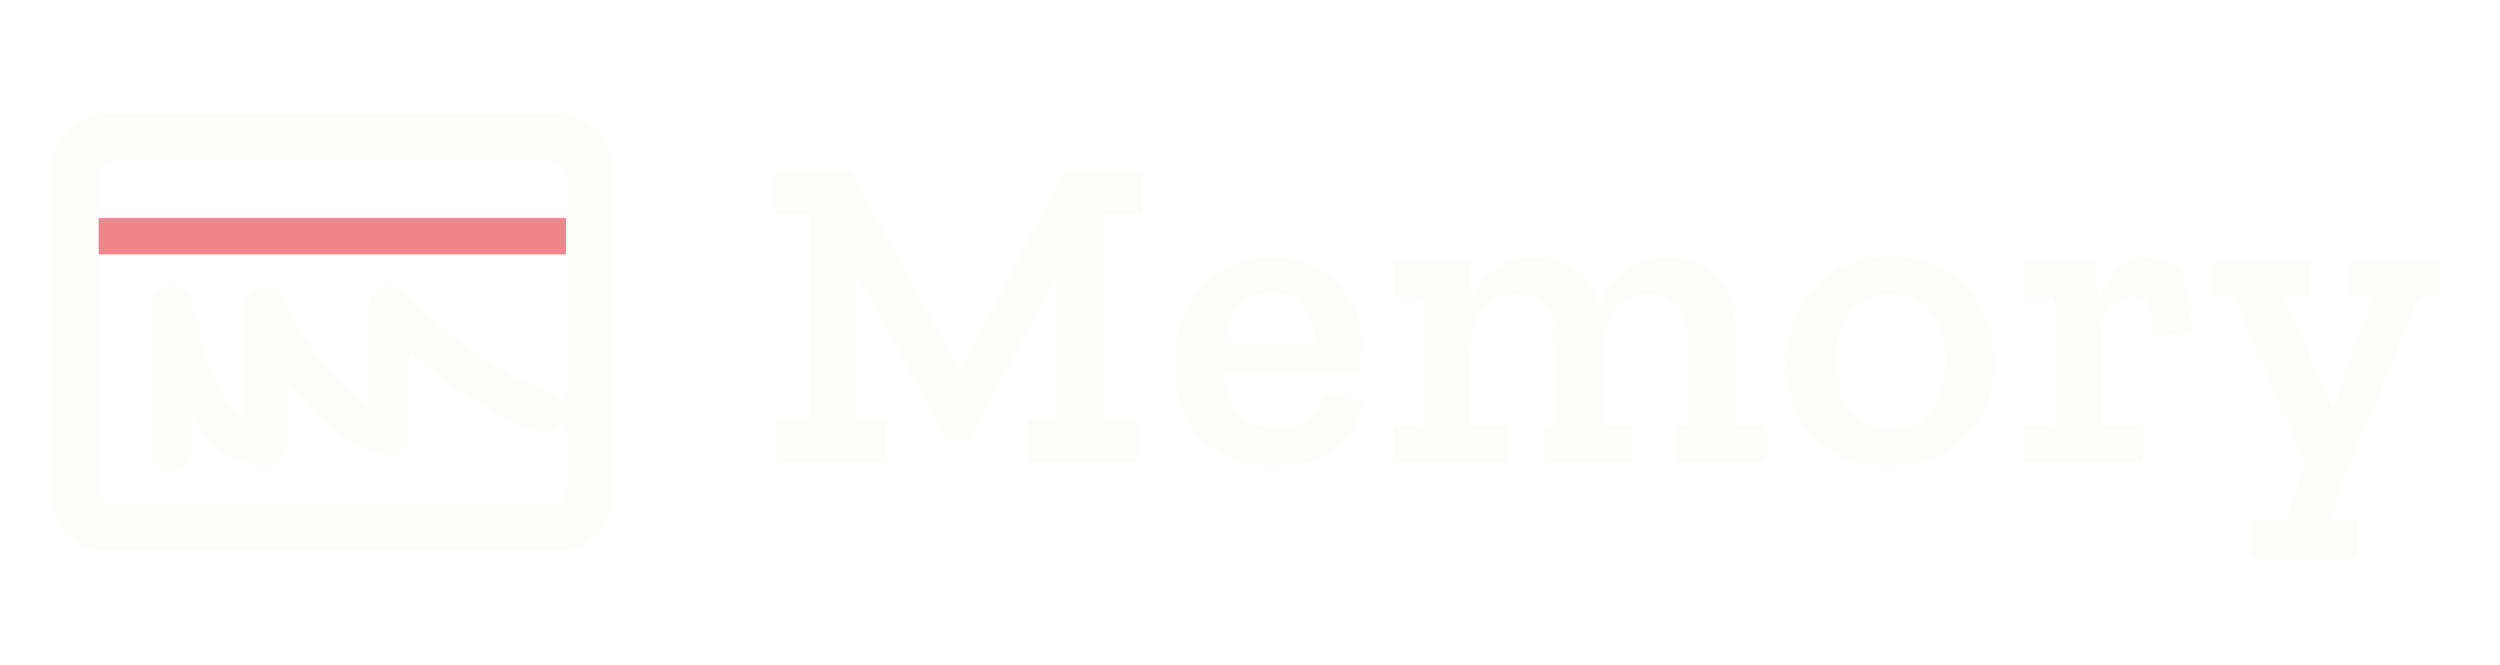
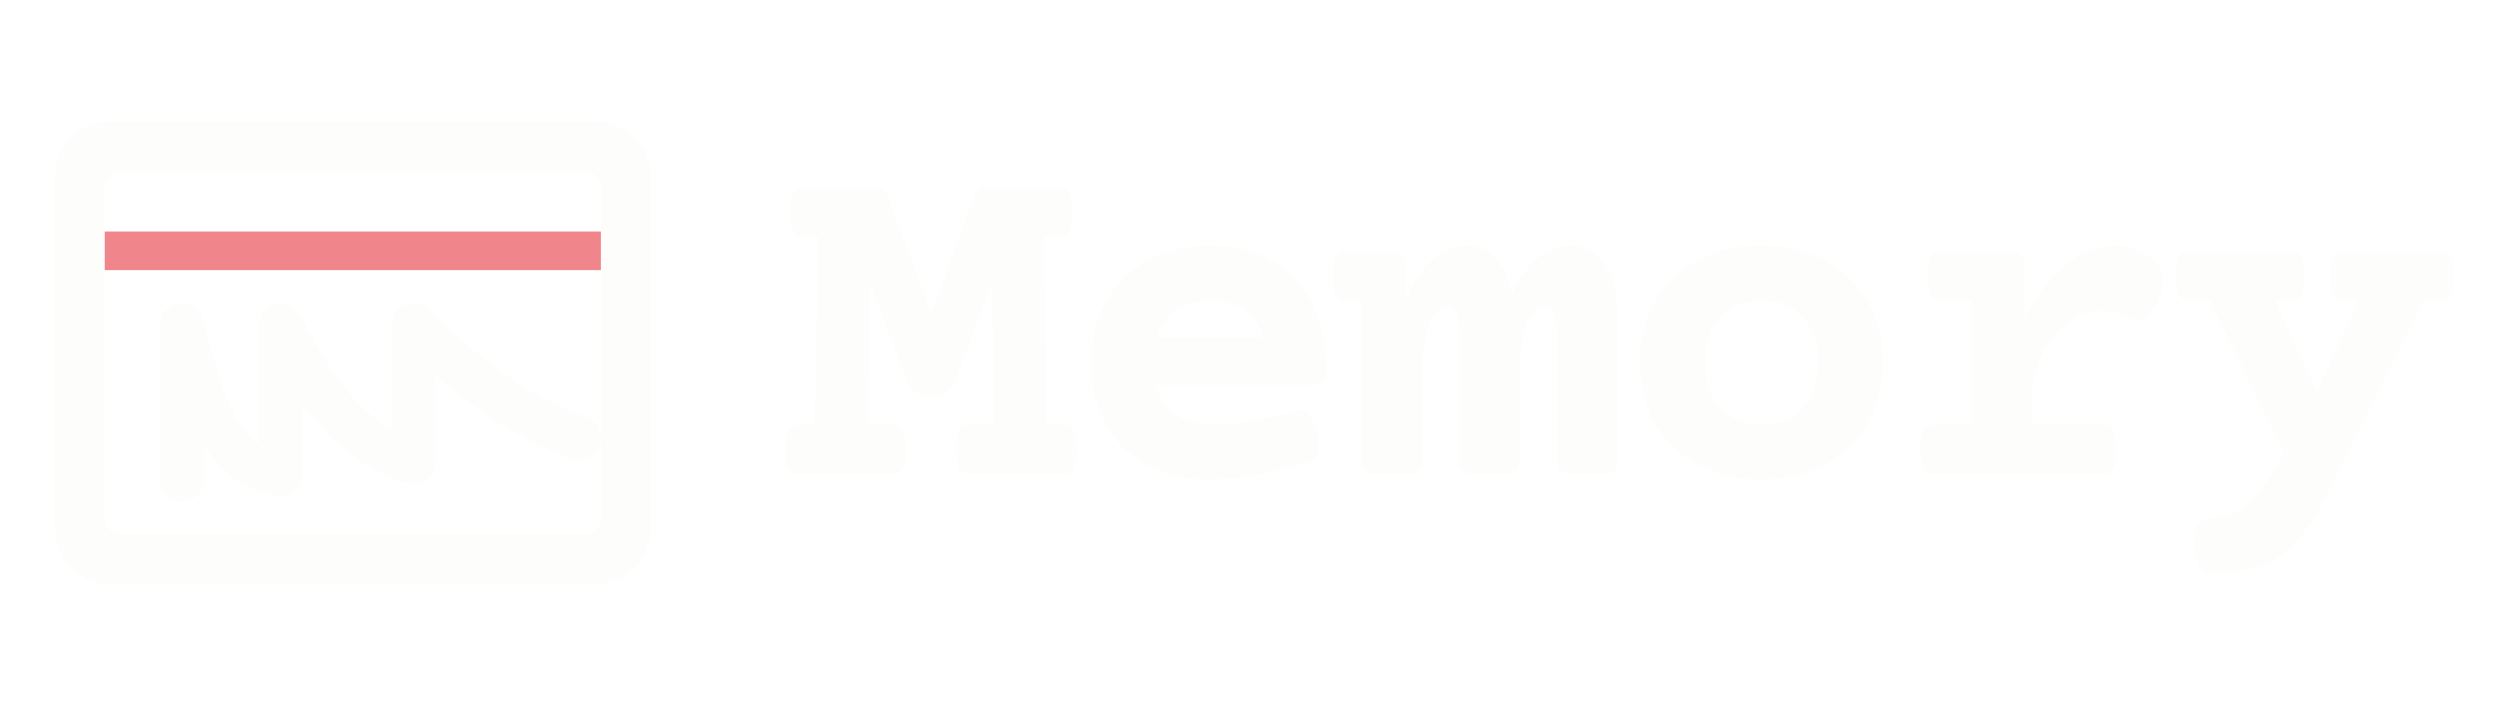
- <svg xmlns="http://www.w3.org/2000/svg" viewBox="0 0 963 256" width="963" height="256" role="img" aria-labelledby="t">
+ <svg xmlns="http://www.w3.org/2000/svg" viewBox="0 0 907 256" width="907" height="256" role="img" aria-labelledby="t">
  <path fill="#FDFDFB" fill-rule="evenodd" d="M40 44H216A20 20 0 0 1 236 64V192A20 20 0 0 1 216 212H40A20 20 0 0 1 20 192V64A20 20 0 0 1 40 44ZM44 62A6 6 0 0 0 38 68V188A6 6 0 0 0 44 194H212A6 6 0 0 0 218 188V68A6 6 0 0 0 212 62Z" />
  <path fill="#F0868C" d="M38 84H218A0 0 0 0 1 218 84V98A0 0 0 0 1 218 98H38A0 0 0 0 1 38 98V84A0 0 0 0 1 38 84Z" />
  <path fill="#FDFDFB" d="M58 118H74A0 0 0 0 1 74 118V174A0 0 0 0 1 74 174H58A0 0 0 0 1 58 174V118A0 0 0 0 1 58 118Z" />
  <path fill="#FDFDFB" d="M58 118A8 8 0 1 0 74 118A8 8 0 1 0 58 118Z" />
  <path fill="#FDFDFB" d="M58 174A8 8 0 1 0 74 174A8 8 0 1 0 58 174Z" />
  <path fill="#FDFDFB" d="M73.8 116.1C84.6 160.2 91.6 161.7 103.5 164L100.5 179.7C88.4 177.4 71.4 173.6 58.2 119.9Z" />
  <path fill="#FDFDFB" d="M94 118H110A0 0 0 0 1 110 118V171.9A0 0 0 0 1 110 171.9H94A0 0 0 0 1 94 171.9V118A0 0 0 0 1 94 118Z" />
  <path fill="#FDFDFB" d="M94 118A8 8 0 1 0 110 118A8 8 0 1 0 94 118Z" />
  <path fill="#FDFDFB" d="M94 171.9A8 8 0 1 0 110 171.9A8 8 0 1 0 94 171.9Z" />
  <path fill="#FDFDFB" d="M109.2 114.5C124.4 145.4 137.7 155.8 152.2 160L147.8 175.4C130.3 170.3 111.6 155.8 94.8 121.5Z" />
  <path fill="#FDFDFB" d="M142 118H158A0 0 0 0 1 158 118V167.7A0 0 0 0 1 158 167.7H142A0 0 0 0 1 142 167.7V118A0 0 0 0 1 142 118Z" />
  <path fill="#FDFDFB" d="M142 118A8 8 0 1 0 158 118A8 8 0 1 0 142 118Z" />
  <path fill="#FDFDFB" d="M142 167.7A8 8 0 1 0 158 167.7A8 8 0 1 0 142 167.7Z" />
  <path fill="#FDFDFB" d="M155.6 112.3C175.2 131.4 193.7 145 212.5 151.2L207.5 166.4C186.3 159.4 164.8 143.6 144.4 123.7Z" />
  <path fill="#FDFDFB" d="M202 158.8A8 8 0 1 0 218 158.8A8 8 0 1 0 202 158.8Z" />
-   <path fill="#FDFDFB" d="M440 82.4H425.9V161.6H438.6V178H395.7V161.6H406.8V108H406.1L373.5 170.1H364.9L330.6 106.5H329.9V161.6H341.6V178H299.2V161.6H312V82.4H297.9V66H328.2L369.5 142.3H370.2L409.5 66H440Z M525.5 154.4Q524.4 164.6 515.5 172.1Q506.5 179.7 490.8 179.7Q474 179.7 463.1 169.8Q452.2 159.9 452.2 140.6Q452.2 122.9 462.2 111Q472.1 99.1 489.8 99.1Q505.8 99.1 515.2 108.6Q524.6 118.2 524.8 132.9Q524.8 137.7 523.8 143.2H471.5Q473.1 164.9 492.2 164.9Q501.2 164.9 505.1 160.6Q508.9 156.3 510.1 151.5ZM505.8 131.8Q506.5 124.9 502.6 118.8Q498.8 112.7 489.6 112.7Q481.4 112.7 477.1 118.2Q472.8 123.7 471.7 131.8Z M679.9 178H645.7V163.9H650.1V133.5Q650.1 122.5 646.2 118Q642.3 113.4 635.2 113.4Q626.1 113.4 621.9 119.6Q617.7 125.8 617.5 133.7V163.9H629V178H594.9V163.9H599.1V133.5Q599.1 122.5 595.2 118Q591.3 113.4 584.4 113.4Q575.4 113.4 571.1 119.5Q566.8 125.6 566.7 133.5V163.9H581.1V178H536.7V163.9H548.2V114.9H536.8V100.6H566.7V113.4Q570.3 107 576.3 103Q582.3 99.1 591 99.1Q599.6 99.1 606.5 103.3Q613.4 107.5 616.1 116.5Q619.6 108.6 626.1 103.8Q632.7 99.1 642.1 99.1Q652.6 99.1 660.6 105.8Q668.5 112.5 668.5 126.8V163.9H679.9Z M768.4 139.4Q768.4 157.5 757 168.6Q745.5 179.7 727.2 179.7Q709.5 179.7 698.7 169Q688 158.4 688 140.1Q688 123.2 698.1 111.1Q708.3 98.9 728.3 98.9Q748.4 98.9 758.4 111Q768.4 123 768.4 139.4ZM749.3 138.9Q749.3 126.5 743.4 119.9Q737.4 113.4 727.9 113.4Q718.1 113.4 712.6 120.4Q707.1 127.3 707.1 139.1Q707.1 150.1 712.3 157.7Q717.6 165.2 727.9 165.2Q737.9 165.2 743.6 157.9Q749.3 150.6 749.3 138.9Z M826.8 99.4Q834.6 99.4 841.3 103.7L844.6 127.9L830.3 129.6L827.4 116.3Q823.9 114.6 821.5 114.6Q816.7 114.6 813.1 118.6Q809.6 122.5 809.6 129.6V163.9H824.9V178H779.6V163.9H791.2V114.9H779.1V100.6H808.2V115.1Q810.3 108.6 814.9 104Q819.4 99.4 826.8 99.4Z M939.7 114.8H931.6L905.8 178L897.1 200.2H908.5V214.7H867.2V200.2H880.3L887.8 178.7L860.4 114.8H852V100.6H890.1V114.8H880.3L898.2 156.6H899.2L913.7 114.8H904.9V100.6H939.7Z" />
+   <path fill="#FDFDFB" d="M389 77Q389 80.7 388.4 82.6Q387.8 84.6 386.7 85.3Q385.5 86 383.4 86H378.7L379.9 154H385.2Q387.3 154 388.4 154.8Q389.6 155.5 390.1 157.5Q390.7 159.4 390.7 163.1Q390.7 166.7 390.1 168.7Q389.6 170.6 388.4 171.3Q387.3 172 385.2 172H352.4Q350.3 172 349.2 171.3Q348 170.6 347.5 168.7Q346.9 166.7 346.9 163.1Q346.9 159.4 347.5 157.5Q348 155.5 349.2 154.8Q350.3 154 352.4 154H360.5L360 102.2L346.7 137.9Q345.6 141 343.6 142.3Q341.6 143.5 337.9 143.5Q334.1 143.5 332.1 142.3Q330.1 141 328.9 137.9L315.5 102.4L315 154H323.2Q325.3 154 326.4 154.8Q327.5 155.5 328.1 157.5Q328.7 159.4 328.7 163.1Q328.7 166.7 328.1 168.7Q327.5 170.6 326.4 171.3Q325.3 172 323.2 172H290.4Q288.3 172 287.2 171.3Q286 170.6 285.4 168.7Q284.9 166.7 284.9 163.1Q284.9 159.4 285.4 157.5Q286 155.5 287.2 154.8Q288.3 154 290.4 154H295.6L296.9 86H292.1Q290 86 288.9 85.3Q287.8 84.6 287.2 82.6Q286.6 80.7 286.6 77Q286.6 73.3 287.2 71.4Q287.8 69.5 288.9 68.7Q290 68 292.1 68H317Q318.9 68 320.1 68.6Q321.2 69.2 321.8 70.7L337.8 113.7L353.7 70.7Q354.3 69.2 355.5 68.6Q356.6 68 358.5 68H383.4Q385.5 68 386.7 68.7Q387.8 69.5 388.4 71.4Q389 73.3 389 77Z M481.1 134.1Q481.1 137.1 479.8 138.4Q478.5 139.6 475.5 139.6H419.3Q421 146.6 426.4 150.3Q431.9 154 440.3 154Q453.9 154 469.8 149.2Q470.8 148.9 471.9 148.9Q473.8 148.9 475.2 150.6Q476.6 152.4 477.7 156.6Q478.6 159.8 478.6 162.1Q478.6 164.4 477.6 165.6Q476.6 166.9 474.3 167.7Q465.5 170.6 456.4 172.3Q447.3 173.9 438.6 173.9Q425.2 173.9 415.6 168.5Q406 163.1 400.9 153.5Q395.9 143.9 395.9 131.5Q395.9 119.3 401.1 109.6Q406.4 100 416.3 94.5Q426.2 89.1 439.4 89.1Q452.8 89.1 462.1 94.9Q471.5 100.6 476.3 110.8Q481.1 121 481.1 134.1ZM419.6 122.5H458.2Q456.7 116.1 451.8 112.6Q447 109 439.4 109Q423.4 109 419.6 122.5Z M586.8 115.7V166.5Q586.8 169.5 585.5 170.7Q584.3 172 581.3 172H570.4Q567.5 172 566.2 170.7Q564.9 169.5 564.9 166.5V120.7Q564.9 116 563.8 113.8Q562.7 111.6 560.4 111.6Q556.2 111.6 553.8 118Q551.4 124.4 551.4 136.7V166.5Q551.4 169.5 550.1 170.7Q548.9 172 545.9 172H535Q532.1 172 530.8 170.7Q529.5 169.5 529.5 166.5V120.7Q529.5 116 528.4 113.8Q527.3 111.6 525 111.6Q520.8 111.6 518.4 118Q516 124.4 516 136.7V166.5Q516 169.5 514.8 170.7Q513.5 172 510.5 172H499.6Q496.7 172 495.4 170.7Q494.1 169.5 494.1 166.5V109H489.1Q487 109 485.9 108.3Q484.7 107.6 484.2 105.7Q483.6 103.7 483.6 100.1Q483.6 96.4 484.2 94.5Q484.7 92.5 485.9 91.8Q487 91 489.1 91H504.4Q507.3 91 508.6 92.3Q509.9 93.6 509.9 96.6V109.2Q514 99.3 519.6 94.2Q525.1 89.1 531.8 89.1Q544.8 89.1 548.5 106.9Q552.6 98.1 557.9 93.6Q563.2 89.1 569.5 89.1Q577.5 89.1 582.2 95.7Q586.8 102.3 586.8 115.7Z M683.1 131.5Q683.1 143.8 677.7 153.4Q672.3 163.1 662.3 168.5Q652.4 173.9 639 173.9Q625.7 173.9 615.7 168.5Q605.7 163.1 600.4 153.4Q595 143.8 595 131.5Q595 119.3 600.4 109.6Q605.7 100 615.7 94.5Q625.7 89.1 639 89.1Q652.4 89.1 662.3 94.5Q672.3 100 677.7 109.6Q683.1 119.3 683.1 131.5ZM618.5 131.5Q618.5 138.4 620.9 143.4Q623.4 148.5 628.1 151.3Q632.7 154 639 154Q645.3 154 650 151.3Q654.6 148.5 657.1 143.4Q659.6 138.4 659.6 131.5Q659.6 124.7 657.1 119.6Q654.6 114.5 650 111.8Q645.3 109 639 109Q632.7 109 628.1 111.8Q623.4 114.5 620.9 119.6Q618.5 124.7 618.5 131.5Z M780.9 94Q784.8 96.8 784.8 101.4Q784.8 104.3 783.2 108.2Q781.6 112.2 779.6 114.2Q777.7 116.2 775.5 116.2Q774.2 116.2 772.8 115.5Q767.9 112.8 762.7 112.8Q755.9 112.8 750.1 117.1Q744.2 121.4 740.6 128.9Q737.1 136.4 737.1 145.7V154H762.2Q764.3 154 765.5 154.8Q766.6 155.5 767.2 157.5Q767.8 159.4 767.8 163.1Q767.8 166.7 767.2 168.7Q766.6 170.6 765.5 171.3Q764.3 172 762.2 172H702.3Q700.2 172 699.1 171.3Q697.9 170.6 697.4 168.7Q696.8 166.7 696.8 163.1Q696.8 159.4 697.4 157.5Q697.9 155.5 699.1 154.8Q700.2 154 702.3 154H715.2V109H704.9Q702.8 109 701.7 108.3Q700.6 107.6 700 105.7Q699.4 103.7 699.4 100.1Q699.4 96.4 700 94.5Q700.6 92.5 701.7 91.8Q702.8 91 704.9 91H728.9Q731.9 91 733.2 92.3Q734.5 93.6 734.5 96.6V115.6Q741 102.9 749.6 96Q758.1 89.1 766.9 89.1Q774.3 89.1 780.9 94Z M890.2 100.1Q890.2 103.7 889.6 105.7Q889 107.6 887.9 108.3Q886.7 109 884.6 109H879L845.5 177Q839.3 189.3 833.8 195.8Q828.2 202.2 821.1 204.9Q813.9 207.6 802.6 207.9Q799.5 208 797.9 205.6Q796.2 203.1 796.2 196.6Q796.2 192.2 797.4 190.2Q798.6 188.3 800.8 188.1Q807.7 187.7 812.1 185.5Q816.4 183.3 819.9 178.5Q823.5 173.8 828.5 164.1L801.7 109H795.1Q793 109 791.9 108.3Q790.7 107.6 790.1 105.7Q789.6 103.7 789.6 100.1Q789.6 96.4 790.1 94.5Q790.7 92.5 791.9 91.8Q793 91 795.1 91H830.5Q832.6 91 833.7 91.8Q834.9 92.5 835.4 94.5Q836 96.4 836 100.1Q836 103.7 835.4 105.7Q834.9 107.6 833.7 108.3Q832.6 109 830.5 109H825.2L840.5 142.3L855.7 109H851Q848.9 109 847.8 108.3Q846.6 107.6 846 105.7Q845.5 103.7 845.5 100.1Q845.5 96.4 846 94.5Q846.6 92.5 847.8 91.8Q848.9 91 851 91H884.6Q886.7 91 887.9 91.8Q889 92.5 889.6 94.5Q890.2 96.4 890.2 100.1Z" />
</svg>
